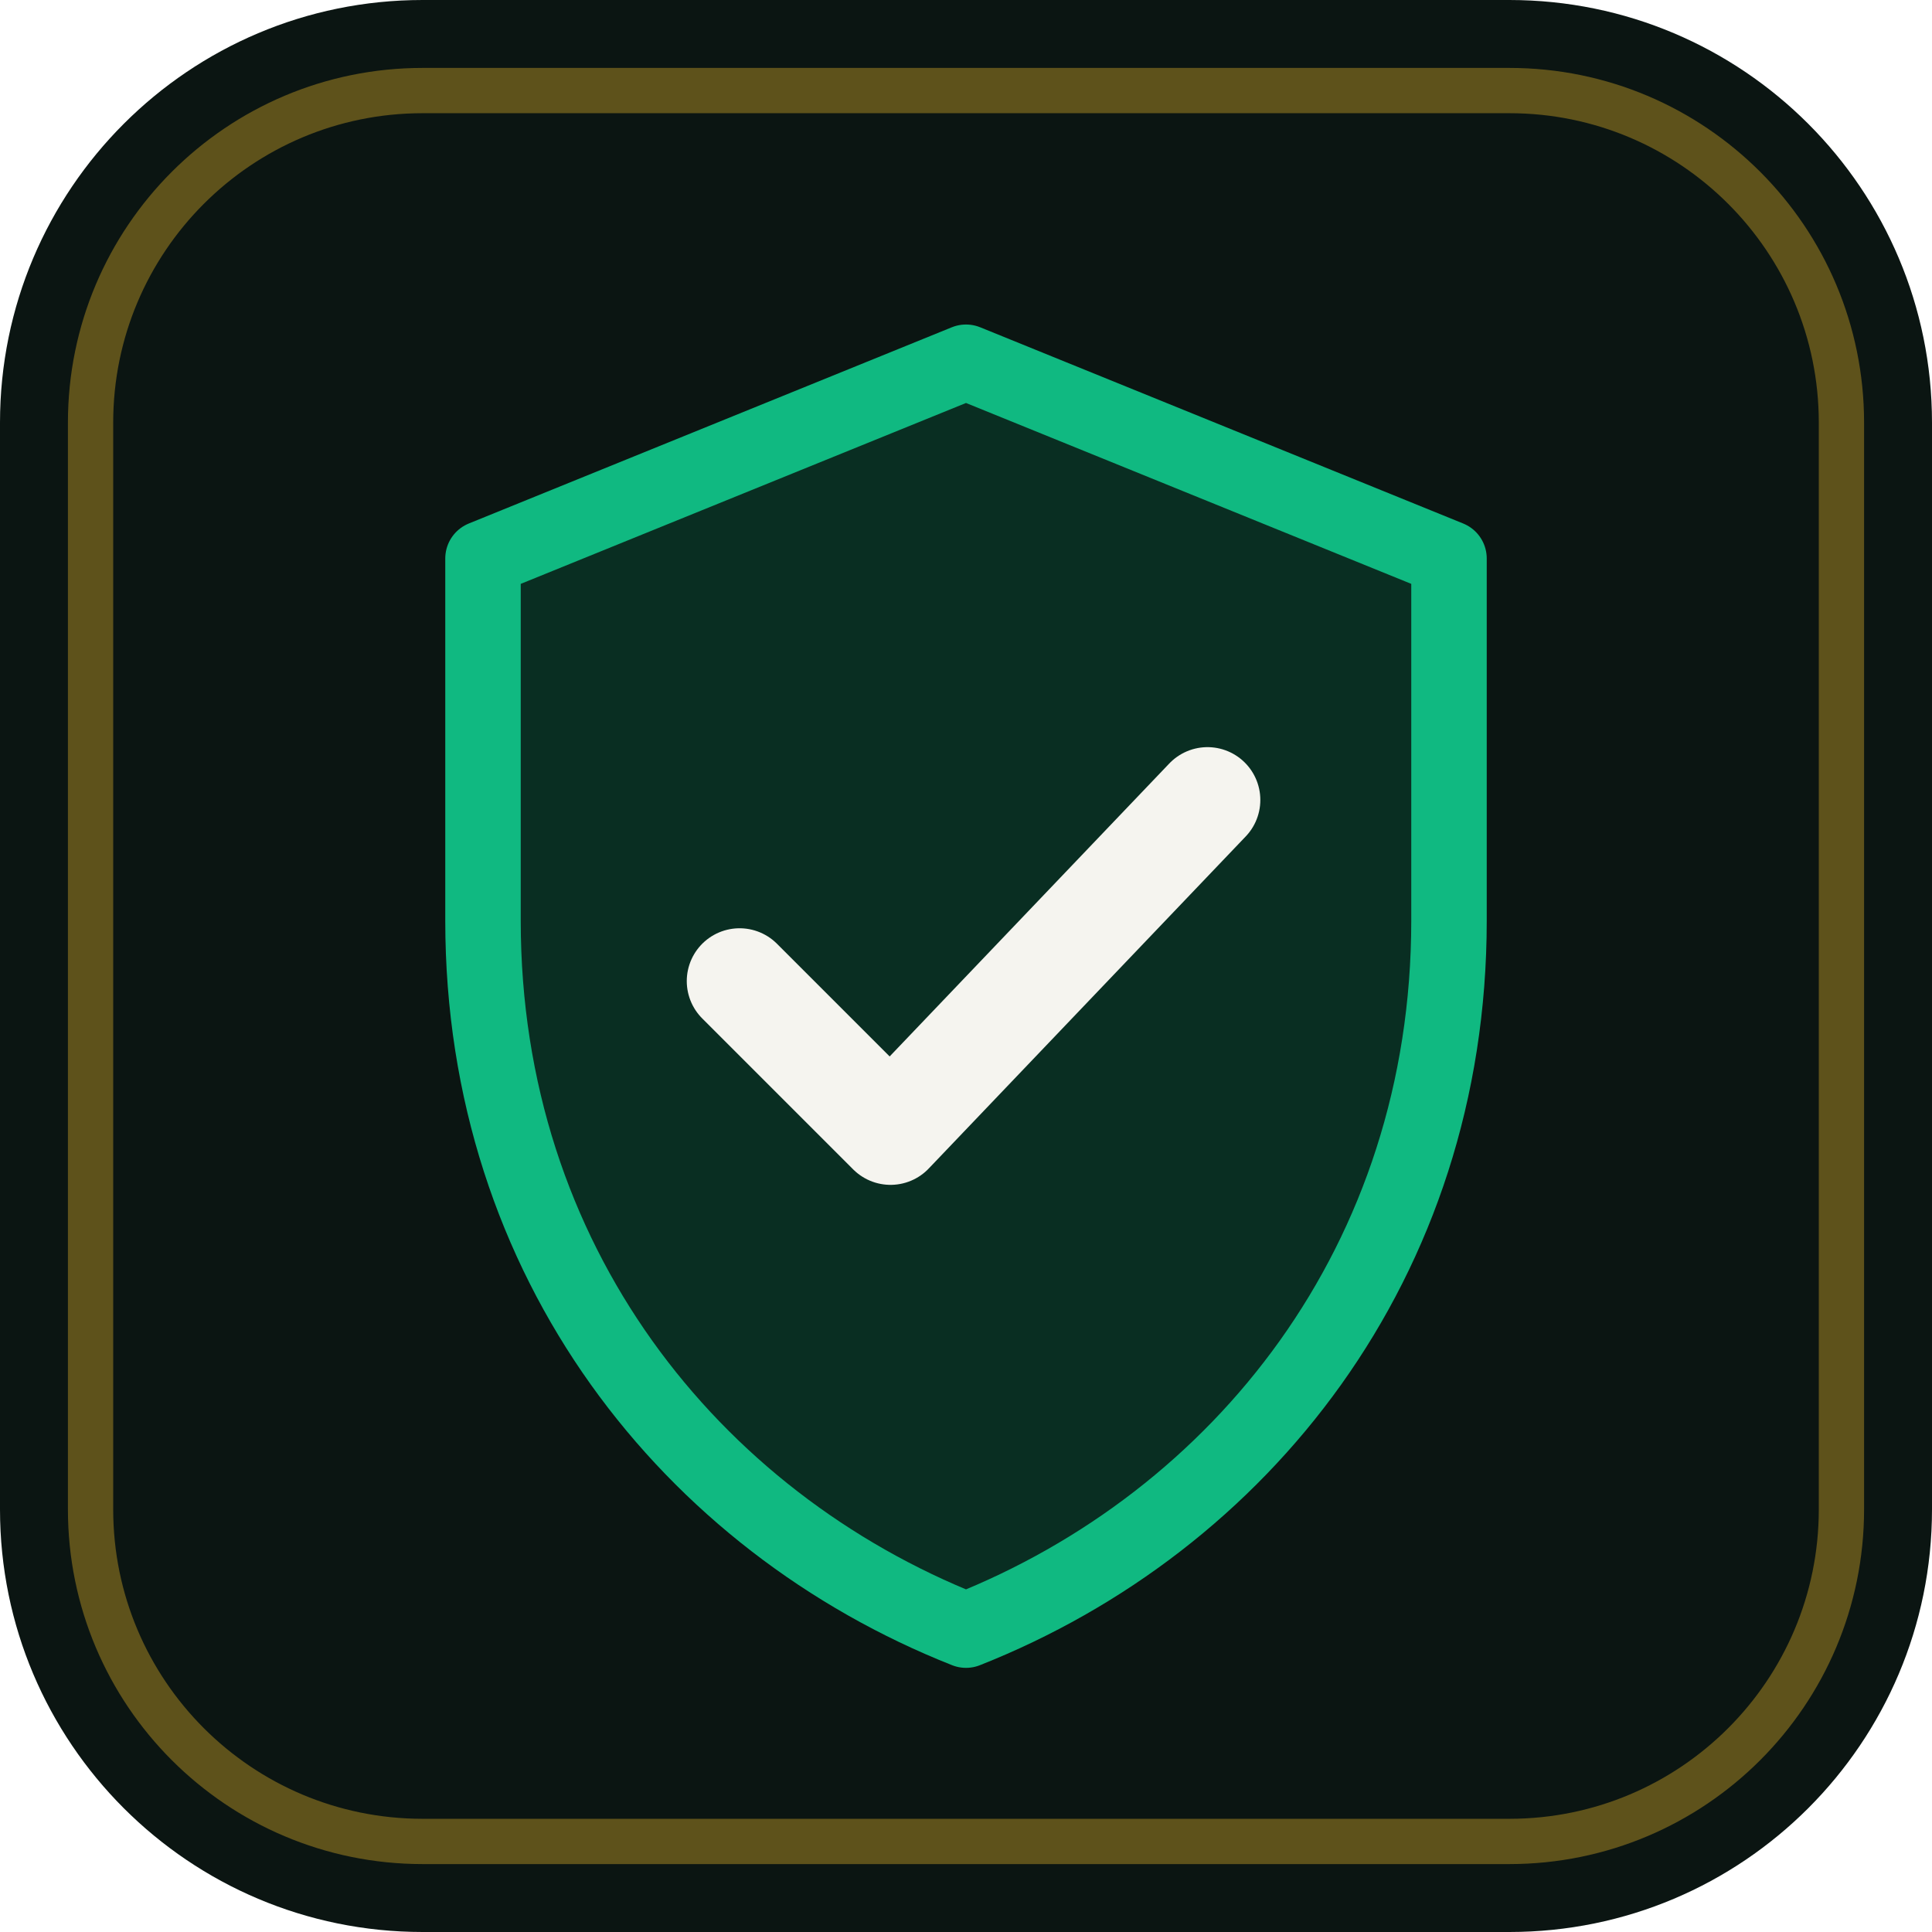
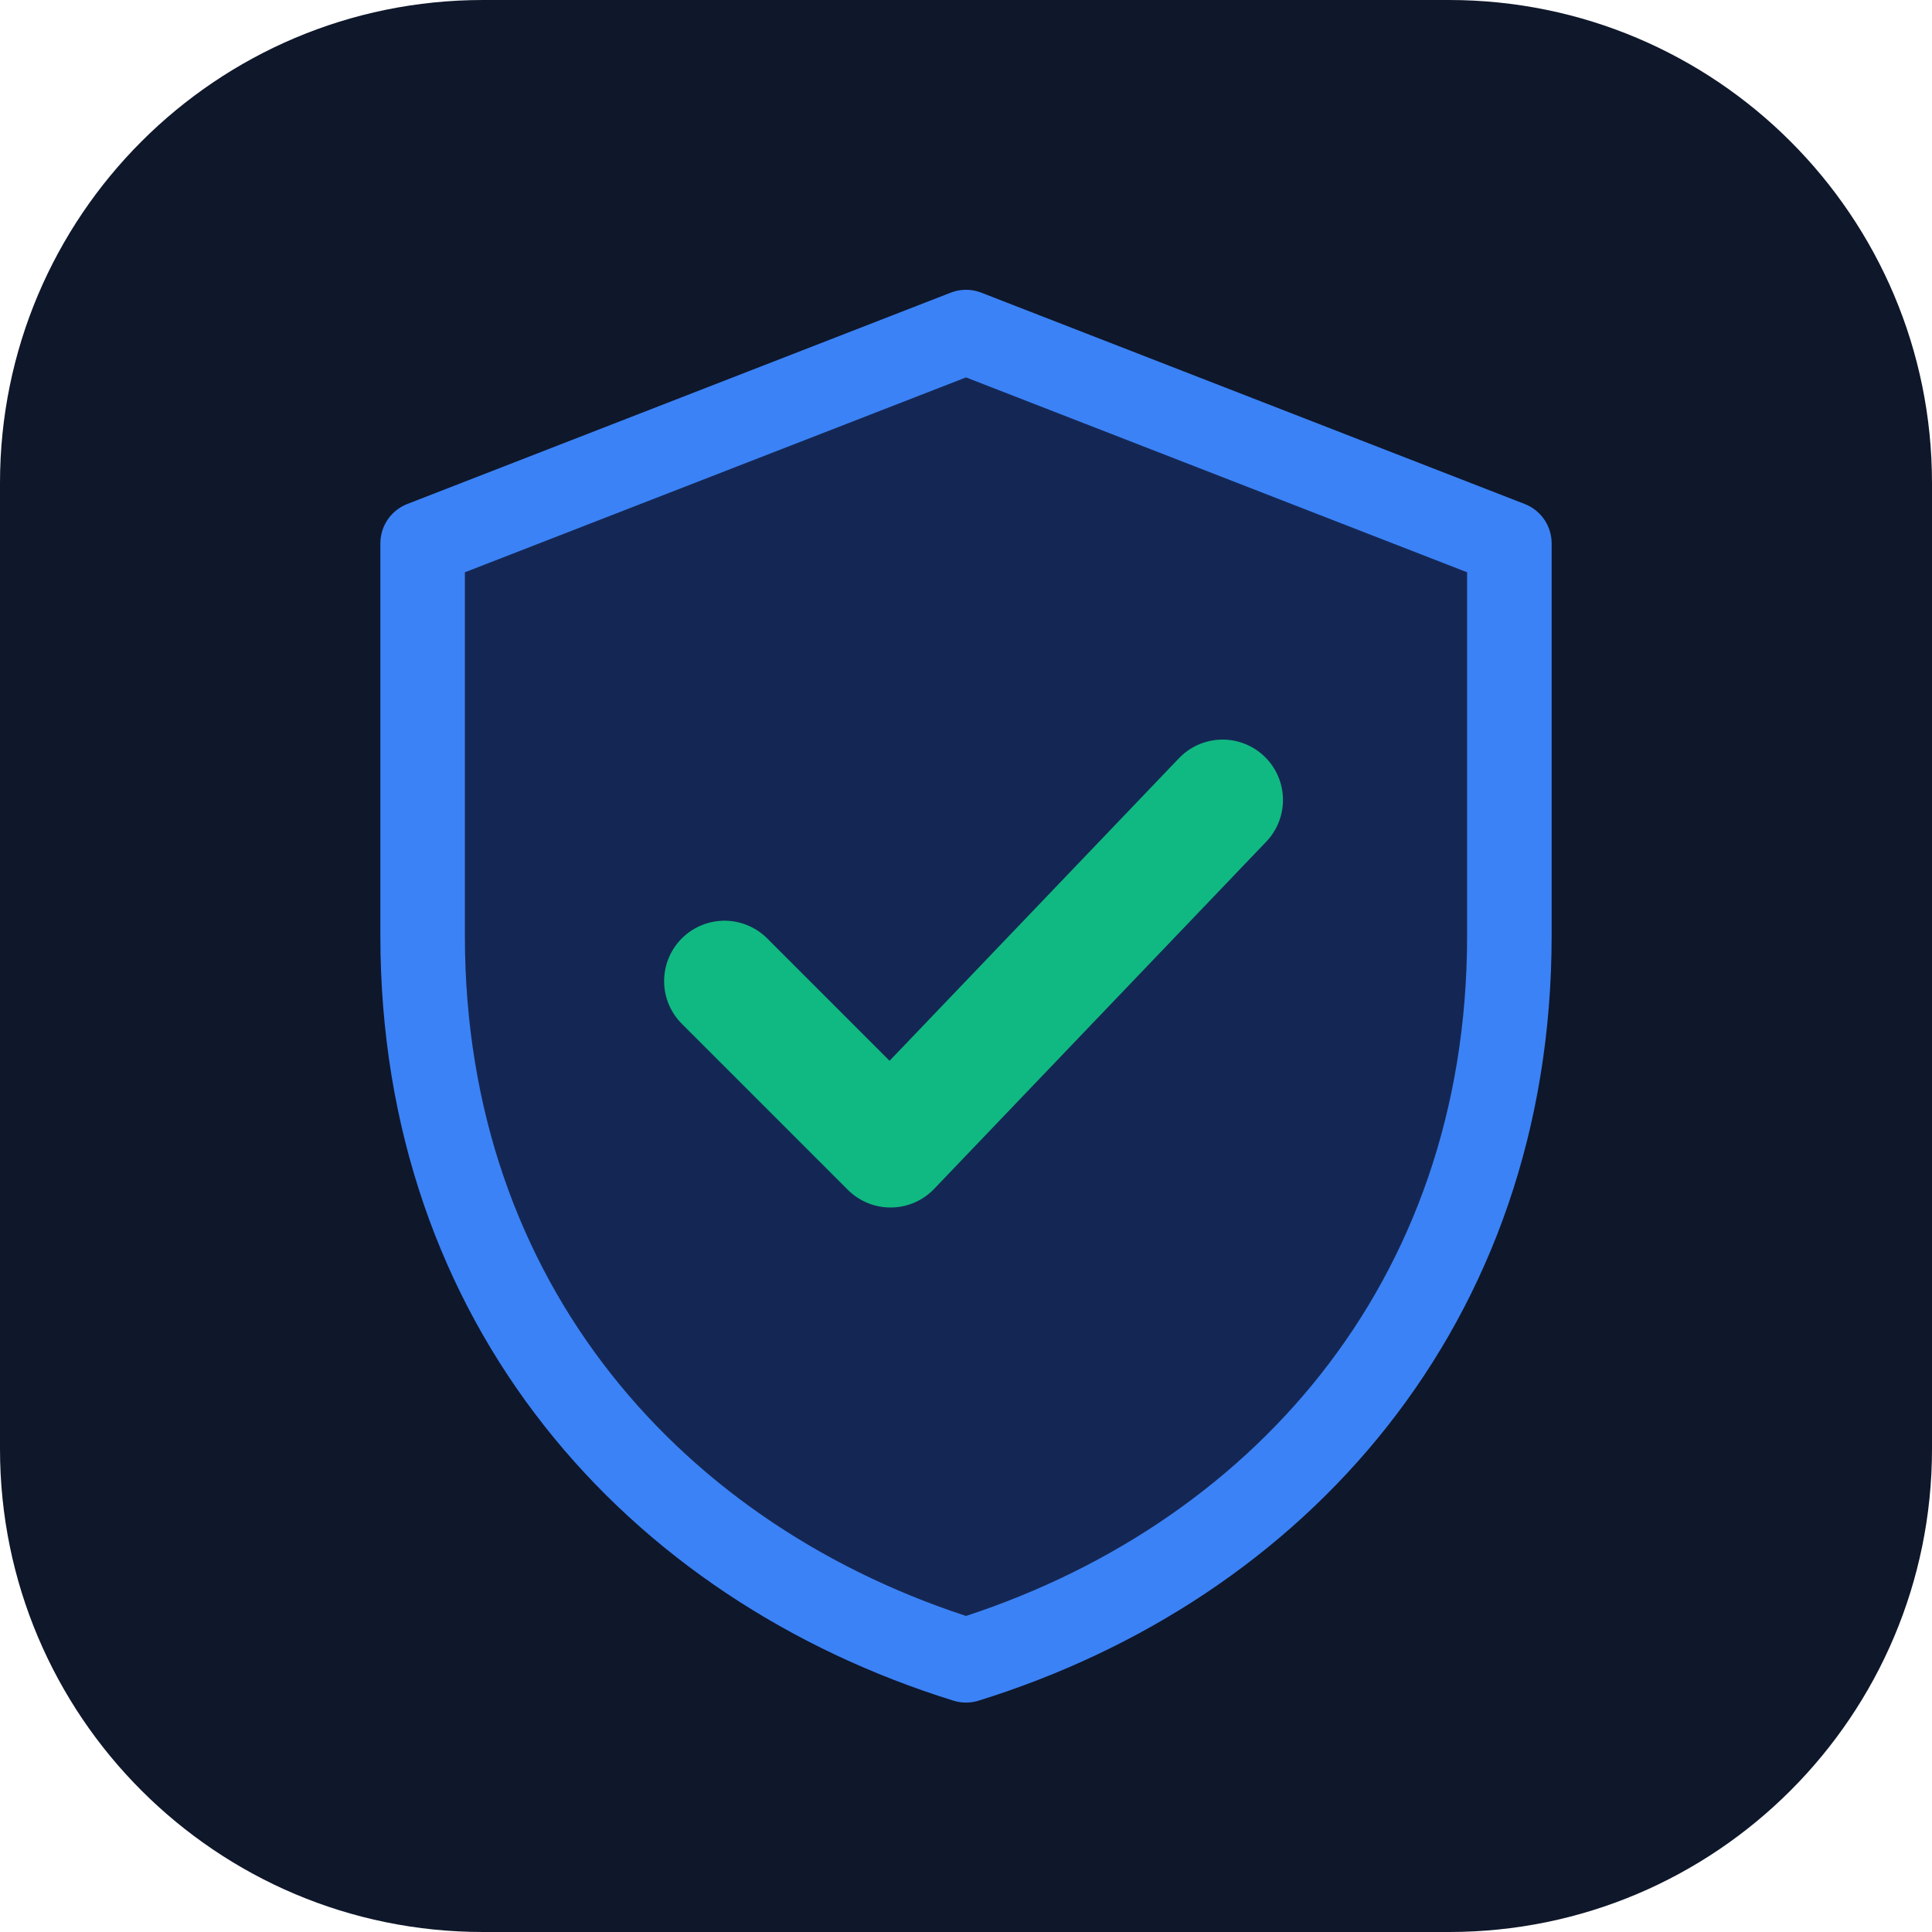
<svg xmlns="http://www.w3.org/2000/svg" viewBox="0 0 64 64" fill="none">
-   <rect width="64" height="64" rx="14" fill="#0B1512" />
-   <rect x="3" y="3" width="58" height="58" rx="11" stroke="#C59B27" stroke-opacity="0.45" stroke-width="1.5" />
-   <path d="M32 12L48 18.5V30.5C48 41.8 41.1 50.4 32 54C22.9 50.4 16 41.8 16 30.5V18.5L32 12Z" fill="#047857" fill-opacity="0.25" stroke="#10B981" stroke-width="2.5" stroke-linejoin="round" />
-   <path d="M24.5 32.5L29.5 37.5L40 26.5" stroke="#F5F4EF" stroke-width="3.5" stroke-linecap="round" stroke-linejoin="round" />
+   <rect width="64" height="64" rx="16" fill="#0F172A" />
+   <path d="M32 11L50 18V31C50 43.2 42.3 51.8 32 55C21.7 51.8 14 43.2 14 31V18L32 11Z" fill="#2563EB" fill-opacity="0.22" stroke="#3B82F6" stroke-width="2.8" stroke-linejoin="round" />
+   <path d="M24 32.5L29.5 38L40.5 26.5" stroke="#10B981" stroke-width="4" stroke-linecap="round" stroke-linejoin="round" />
</svg>
